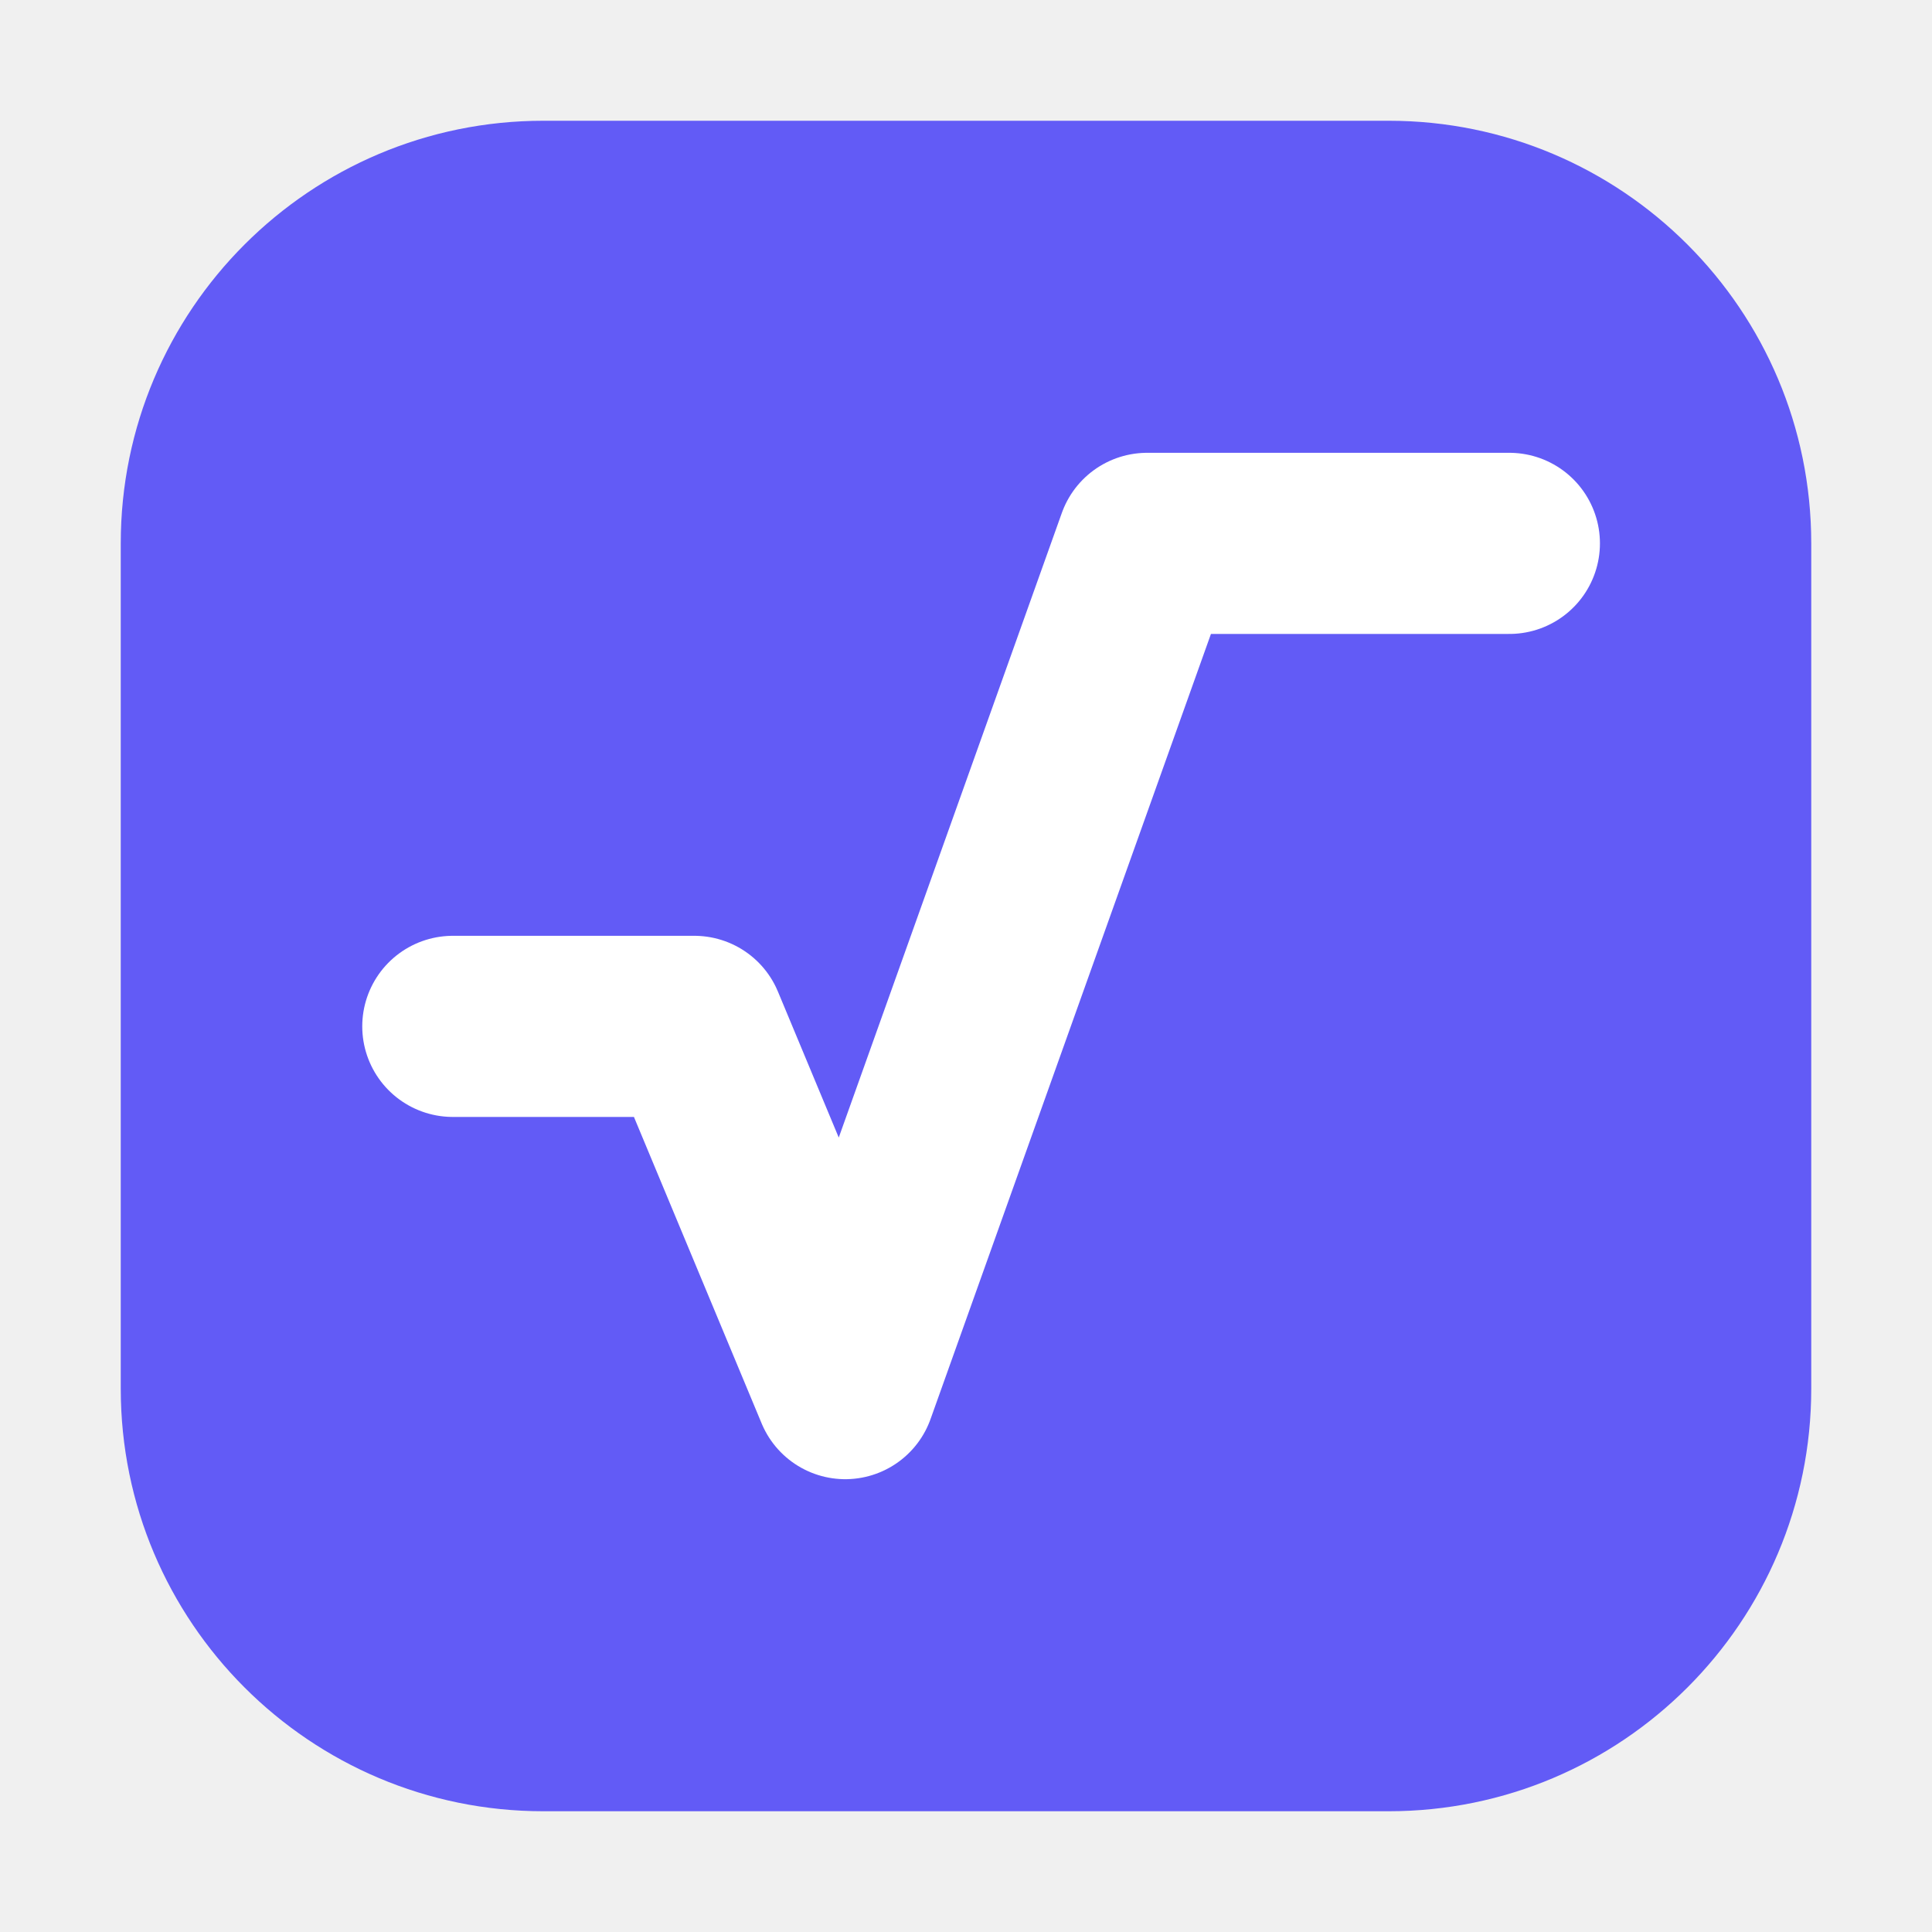
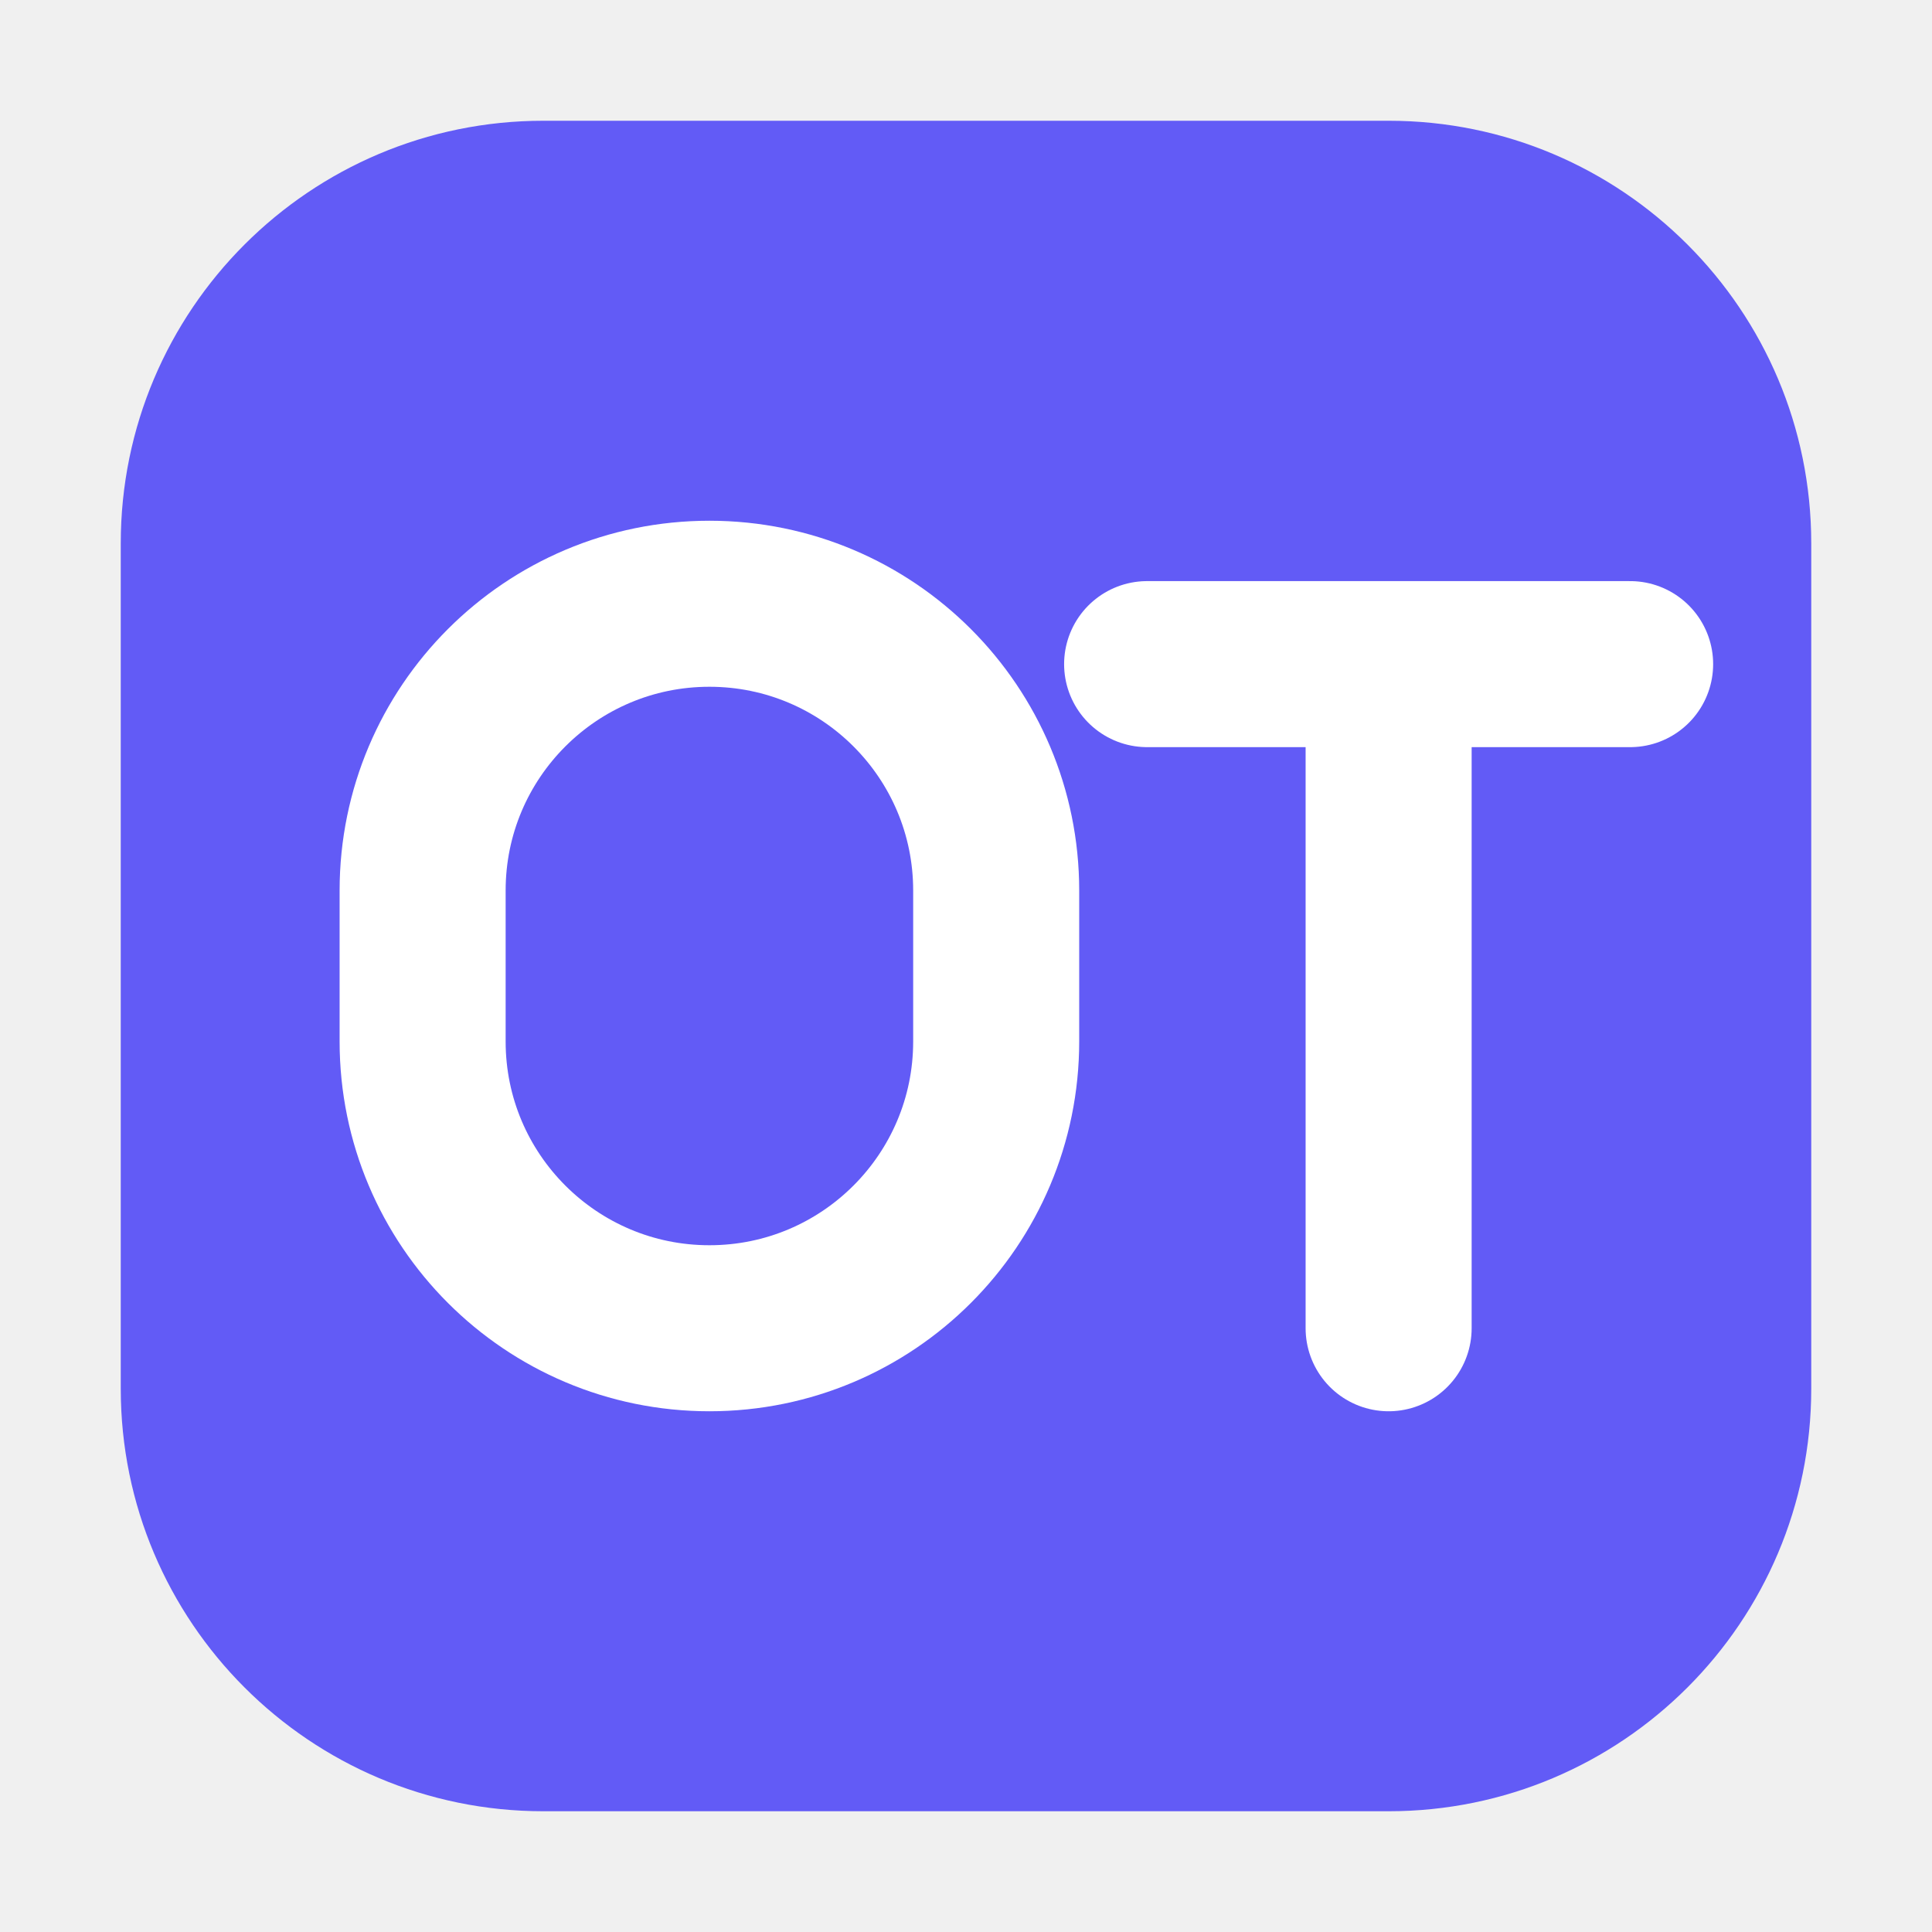
<svg xmlns="http://www.w3.org/2000/svg" viewBox="0 0 64 64">
  <rect x="4" y="4" width="56" height="56" rx="14" fill="#625BF6" />
-   <path d="M15 34h8l5 12 10-28h12" fill="none" stroke="#FFFFFF" stroke-width="6" stroke-linecap="round" stroke-linejoin="round" />
+   <rect x="14" y="20" width="19" height="24" rx="9.5" fill="none" stroke="#FFFFFF" stroke-width="5.5" />
+   <path d="M38 22h16M46 22v22" fill="none" stroke="#FFFFFF" stroke-width="5.5" stroke-linecap="round" />
</svg>
